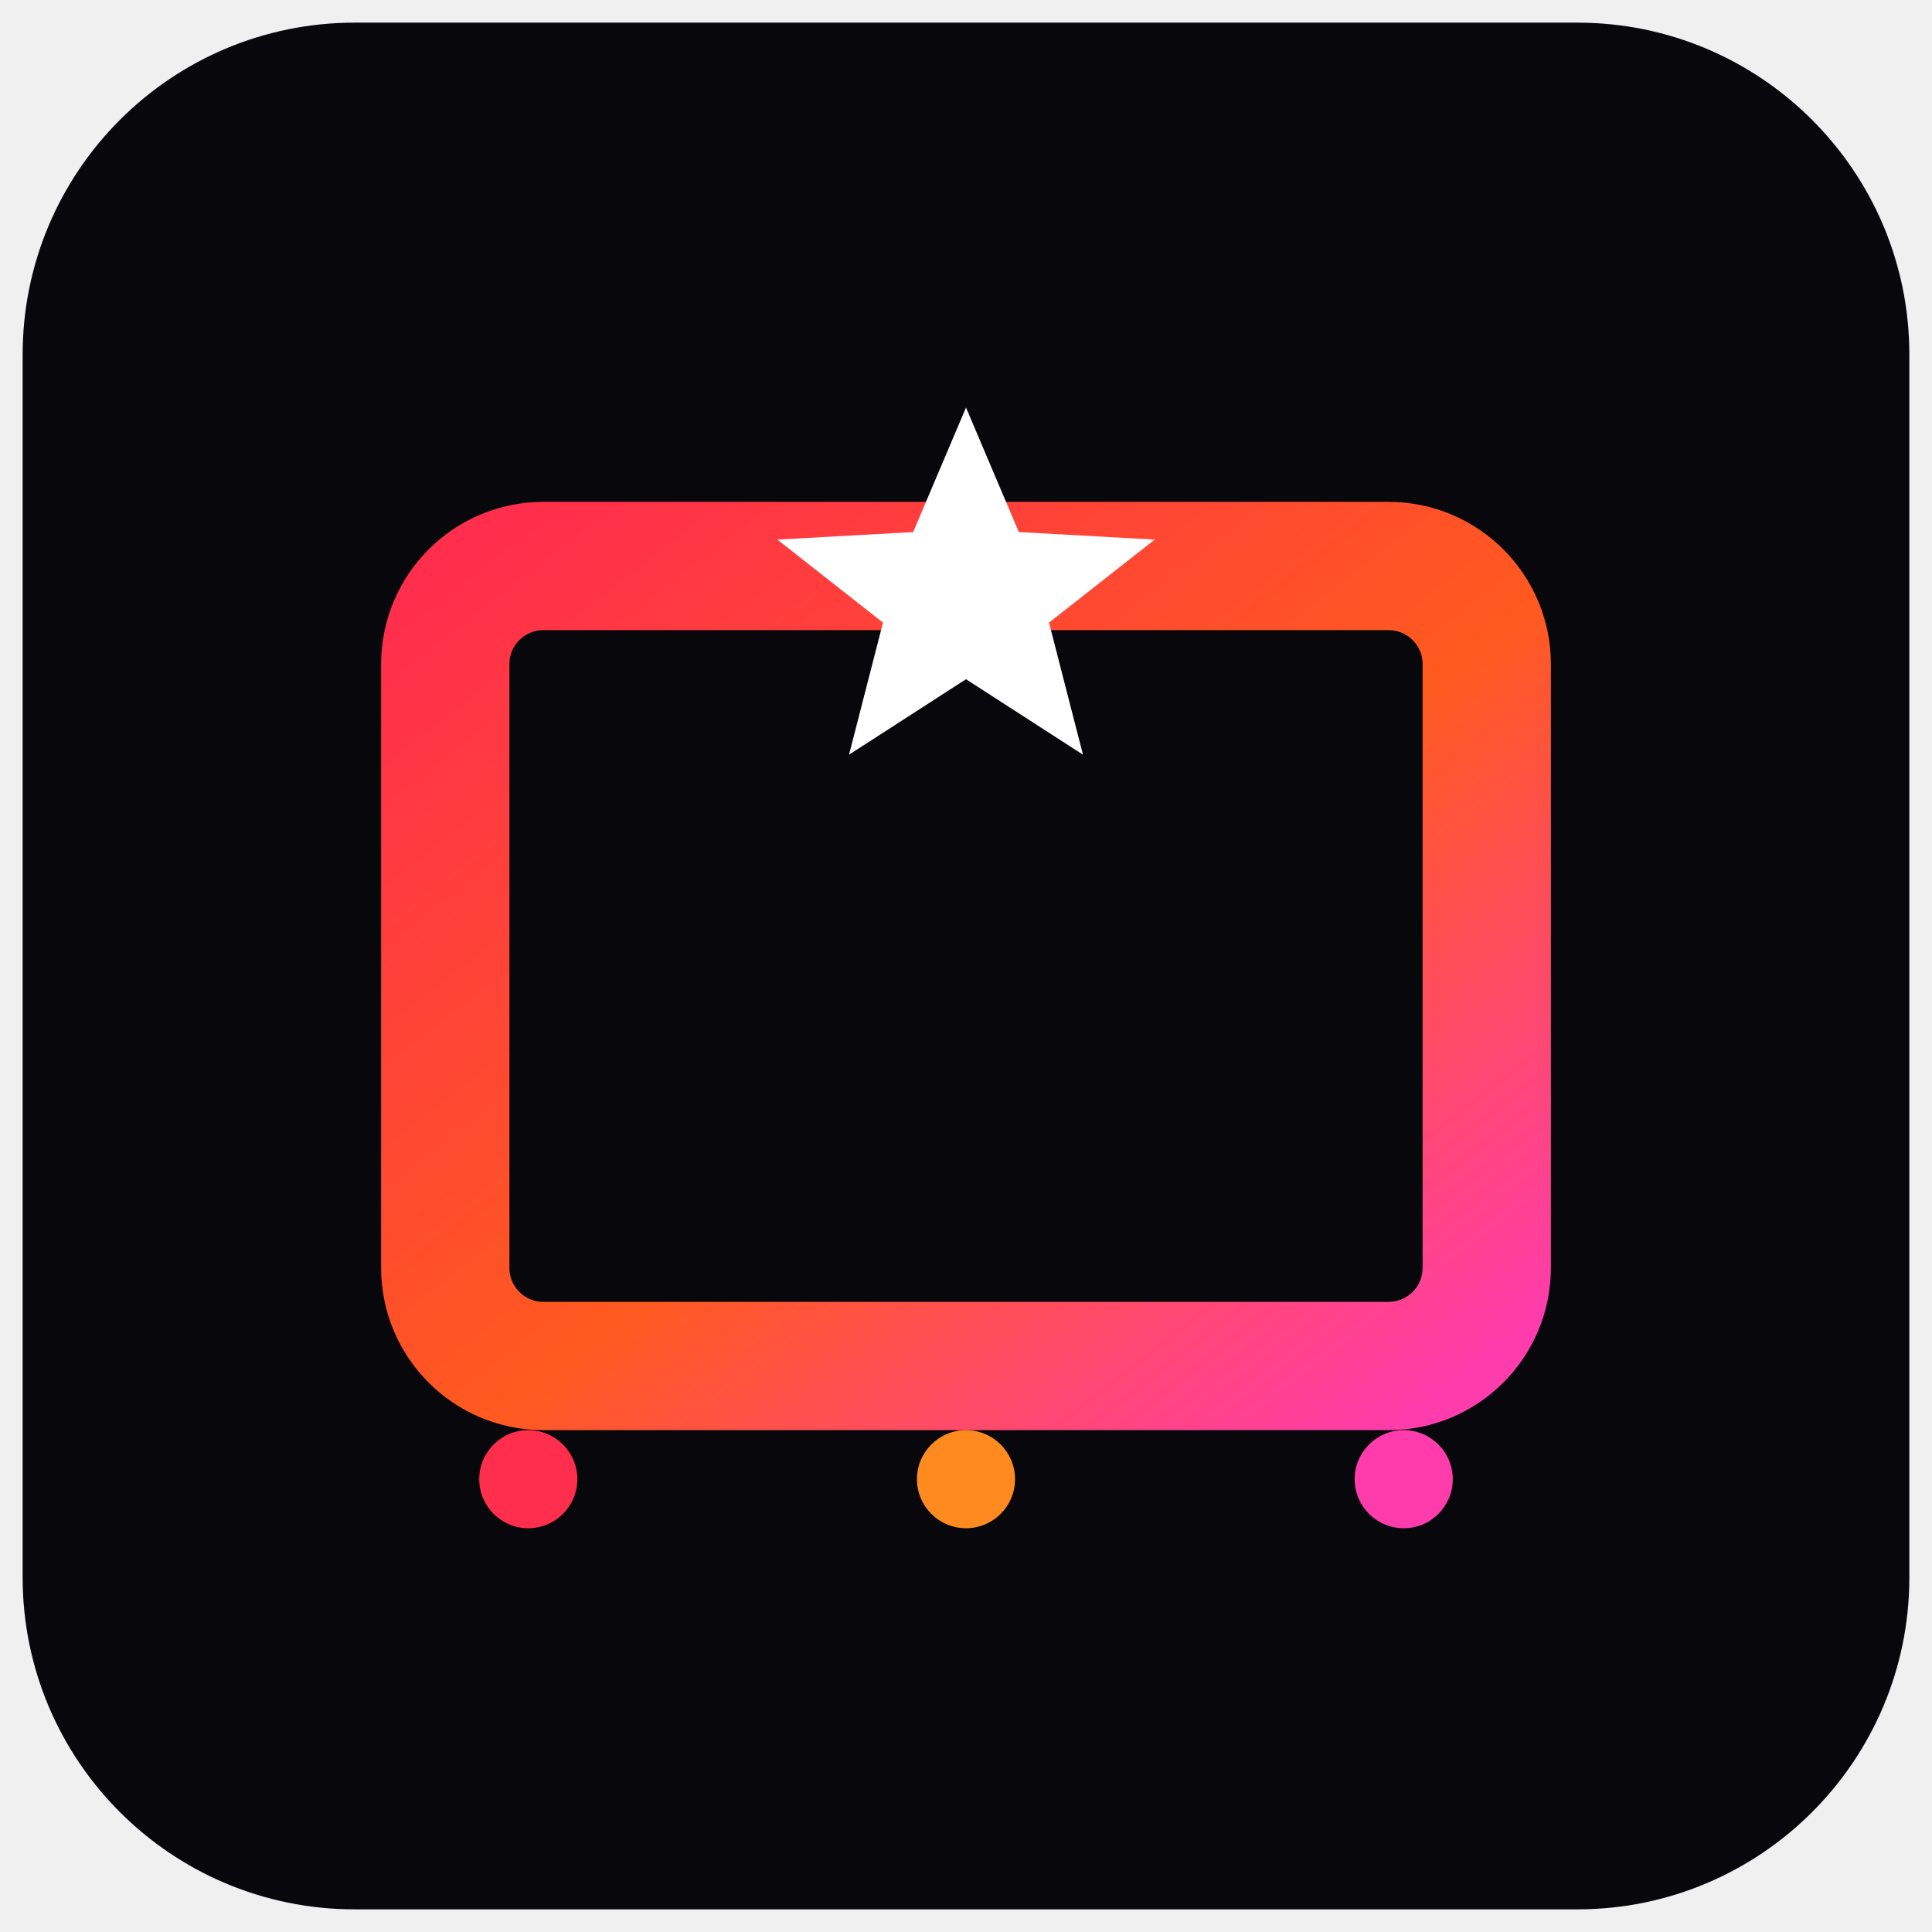
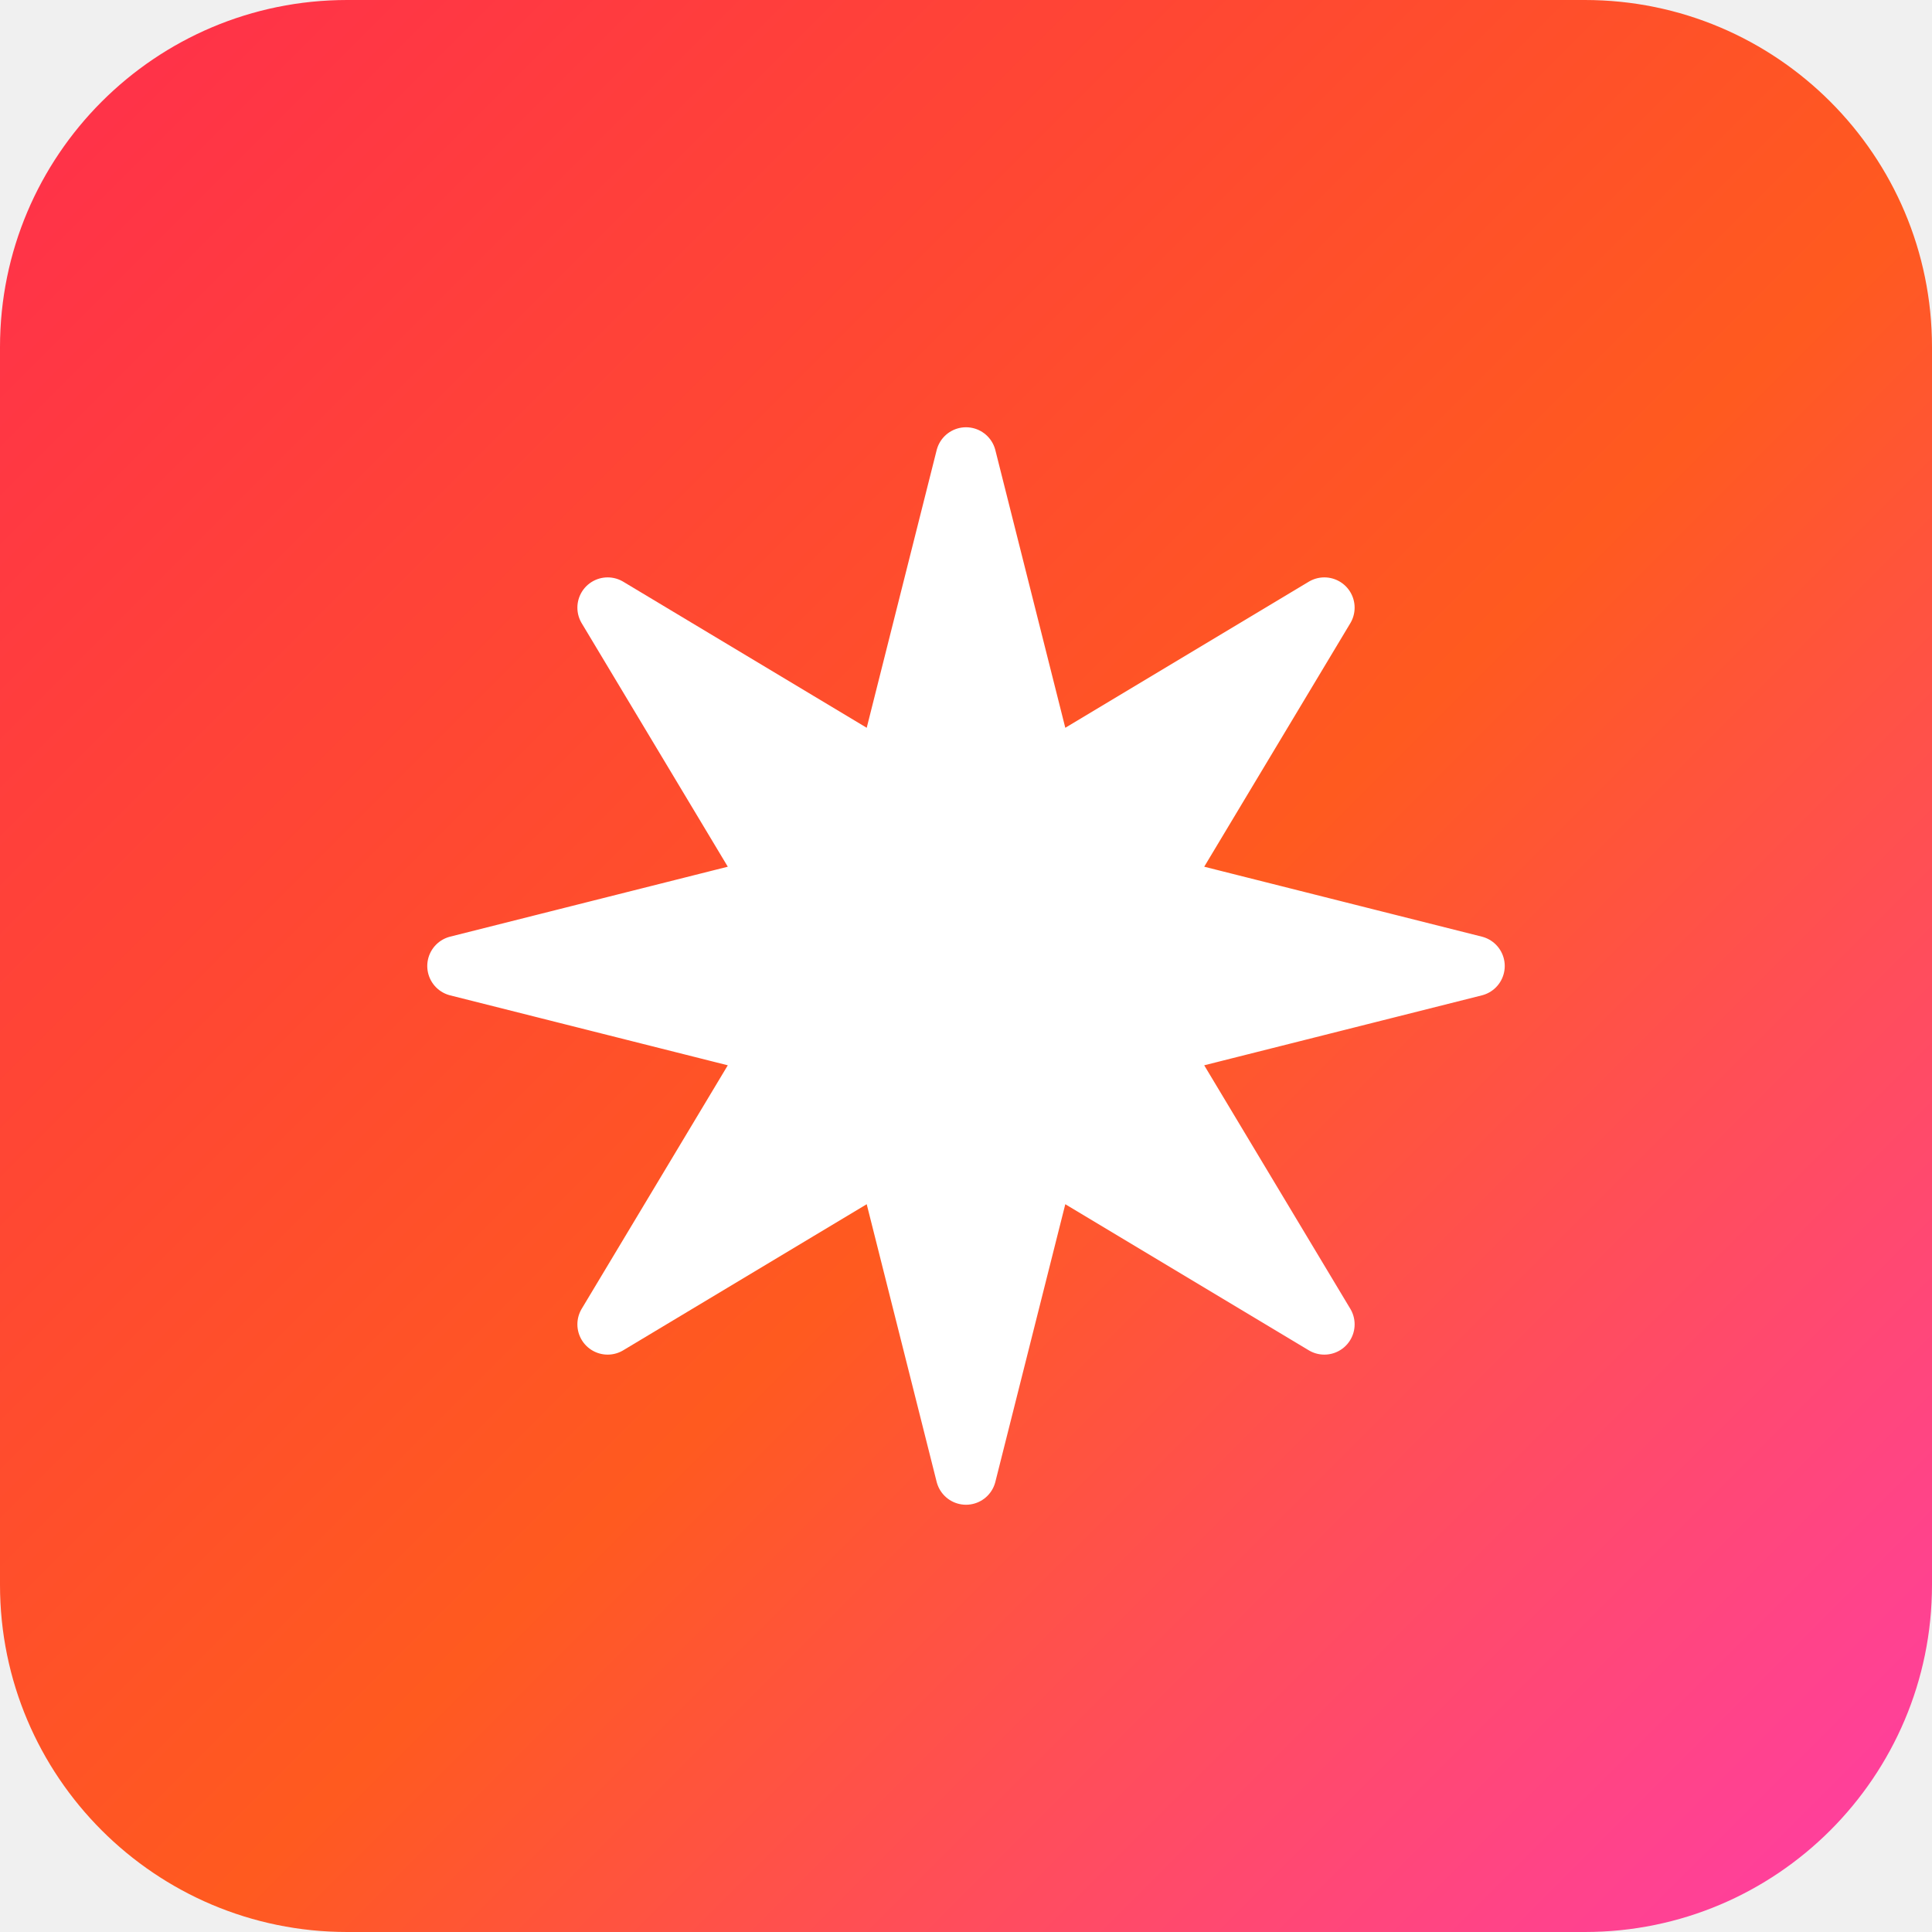
<svg xmlns="http://www.w3.org/2000/svg" viewBox="0 0 512 512">
  <defs>
    <linearGradient id="g" x1="0" y1="0" x2="1" y2="1">
      <stop offset="0" stop-color="#FF2E4D" />
      <stop offset=".55" stop-color="#FF5A1F" />
      <stop offset="1" stop-color="#FF3CAC" />
    </linearGradient>
  </defs>
-   <rect x="6" y="6" width="500" height="500" rx="88" fill="#07070C" />
-   <rect x="118" y="150" width="276" height="212" rx="26" fill="none" stroke="url(#g)" stroke-width="34" />
-   <path d="M256 108 L270 141 L306 143 L278 165 L287 200 L256 180 L225 200 L234 165 L206 143 L242 141 Z" fill="#FFFFFF" />
-   <circle cx="140" cy="392" r="13" fill="#FF2E4D" />
-   <circle cx="256" cy="392" r="13" fill="#FF8A1F" />
-   <circle cx="372" cy="392" r="13" fill="#FF3CAC" />
+   <rect width="512" height="512" rx="92" fill="url(#g)" />
+   <g transform="translate(102 102) scale(6.4167)">
+     <path d="M24 3 L27.3 16.1 L38.8 9.2 L31.9 20.7 L45 24 L31.9 27.3 L38.8 38.8 L27.3 31.9 L24 45 L20.7 31.9 L9.2 38.8 L16.1 27.3 L3 24 L16.1 20.7 L9.2 9.2 L20.7 16.1 Z" fill="#fff" stroke="#fff" stroke-width="2.5" stroke-linejoin="round" />
+   </g>
</svg>
